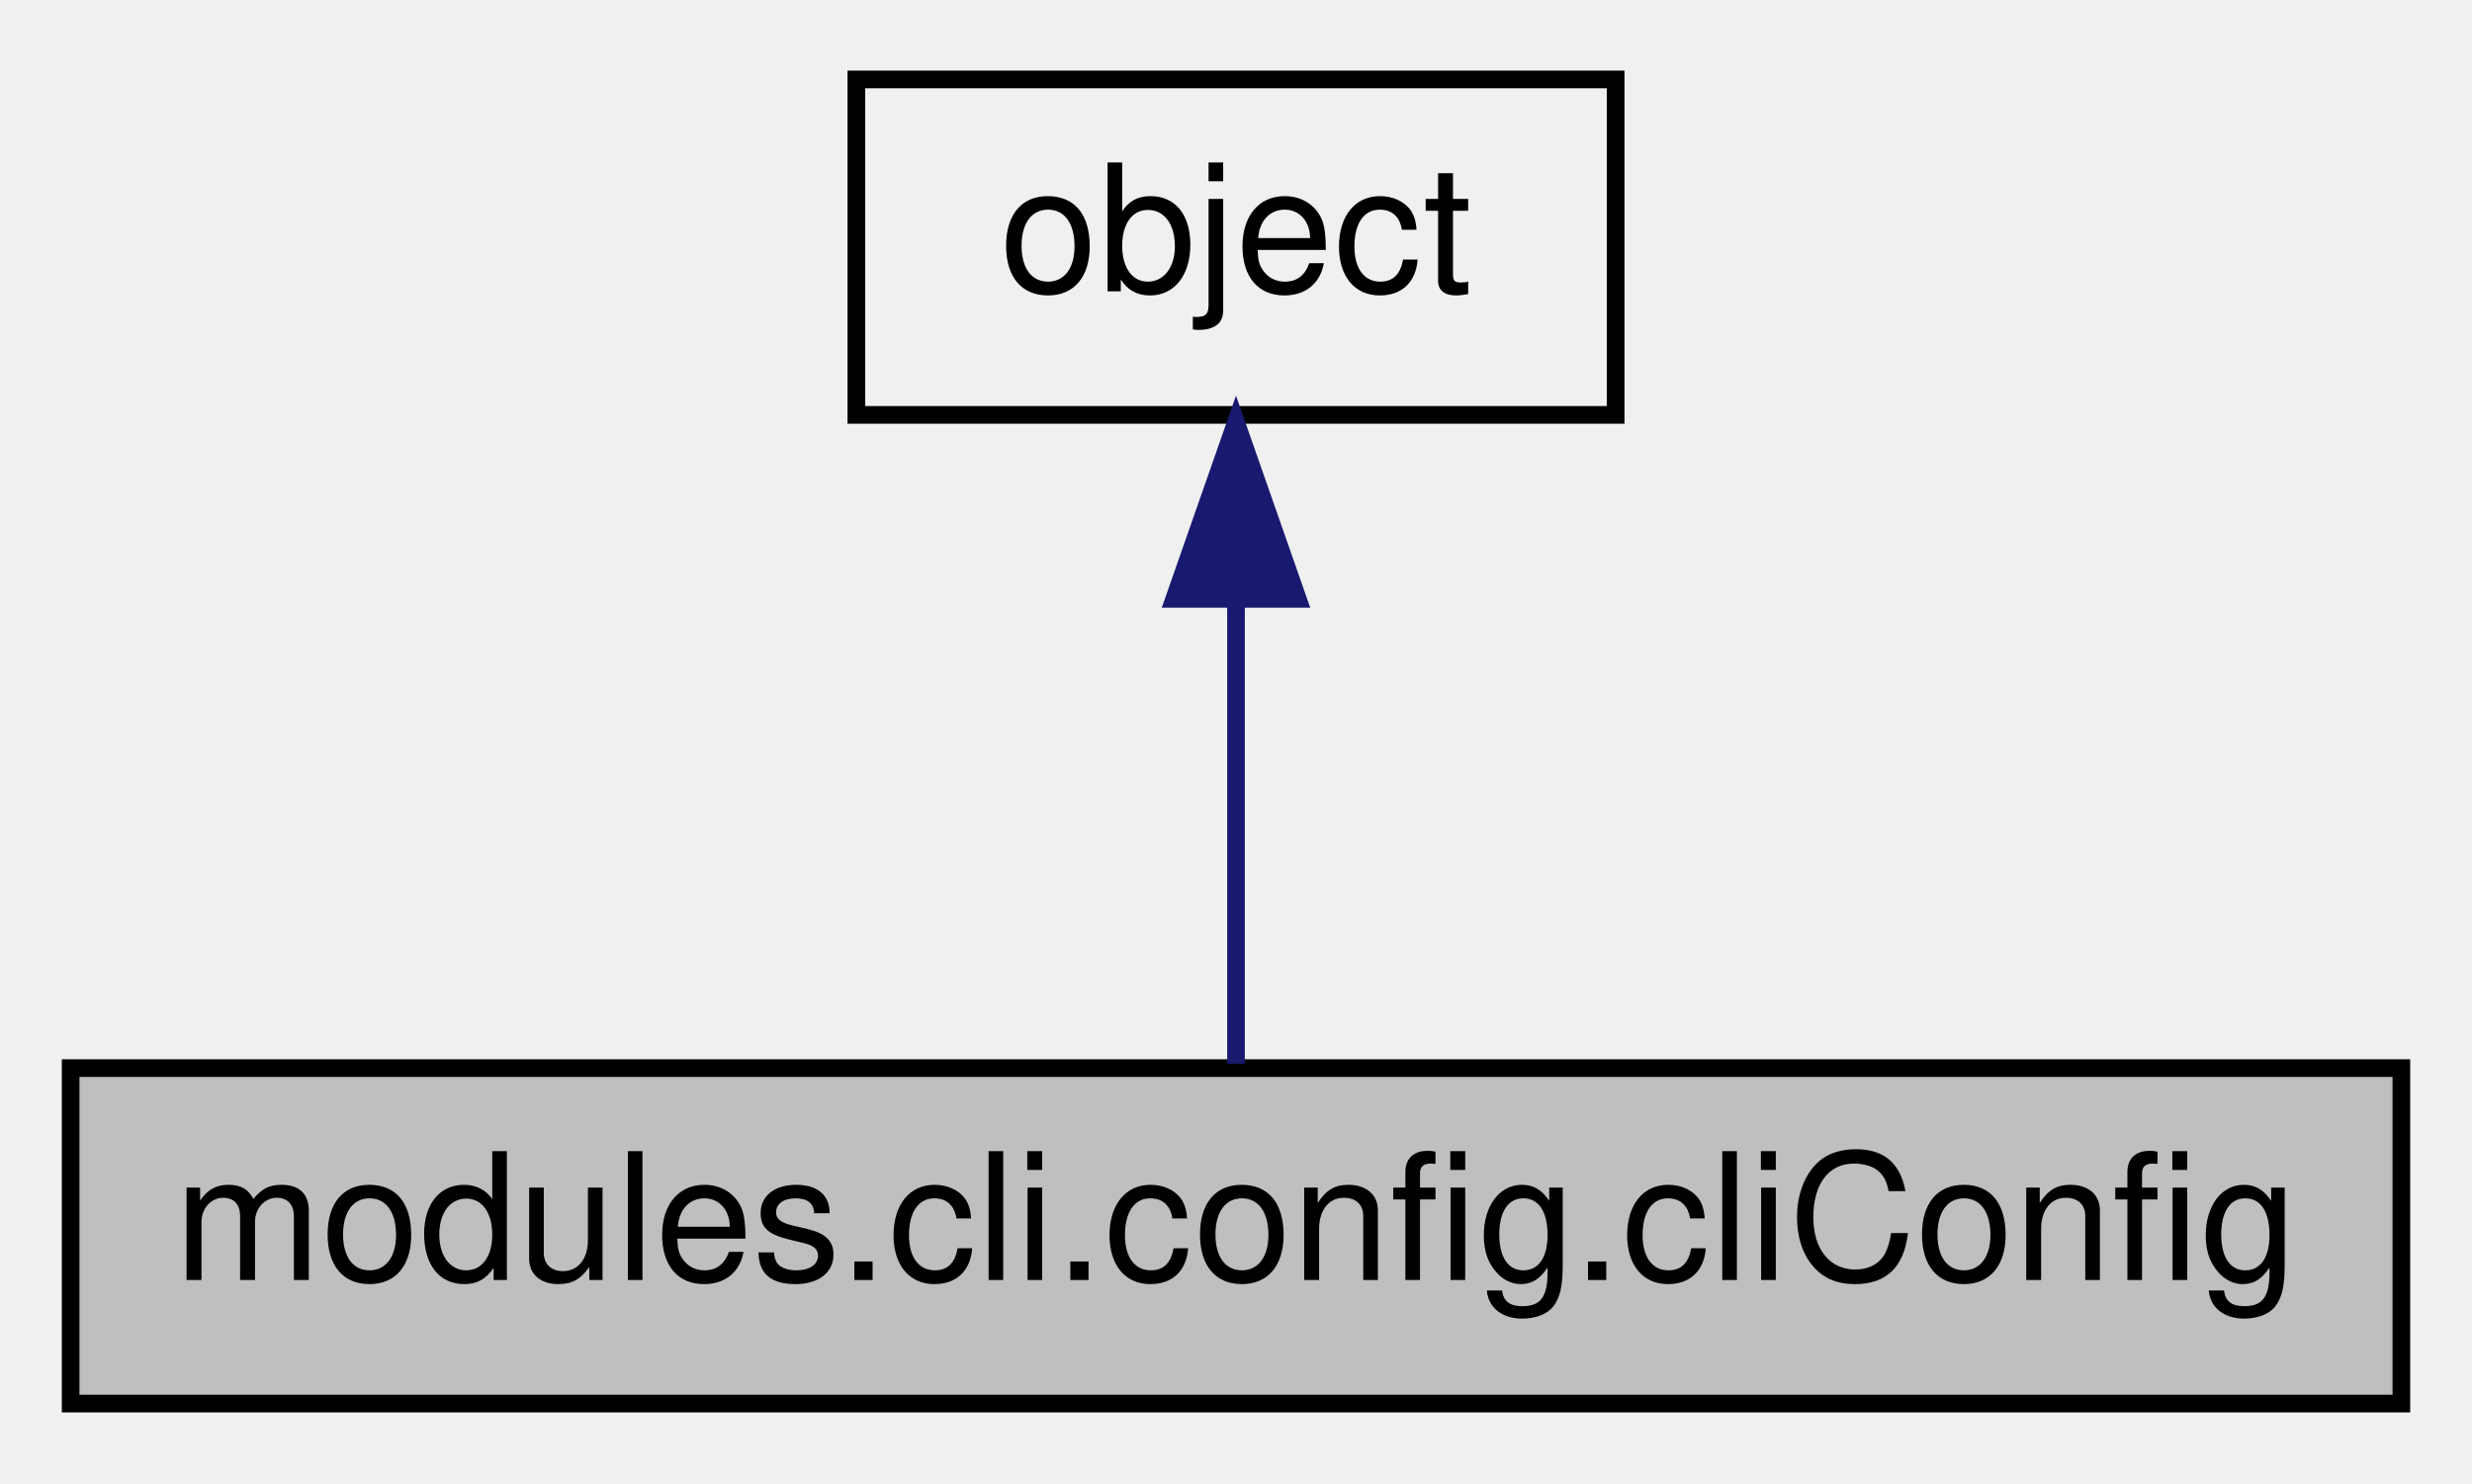
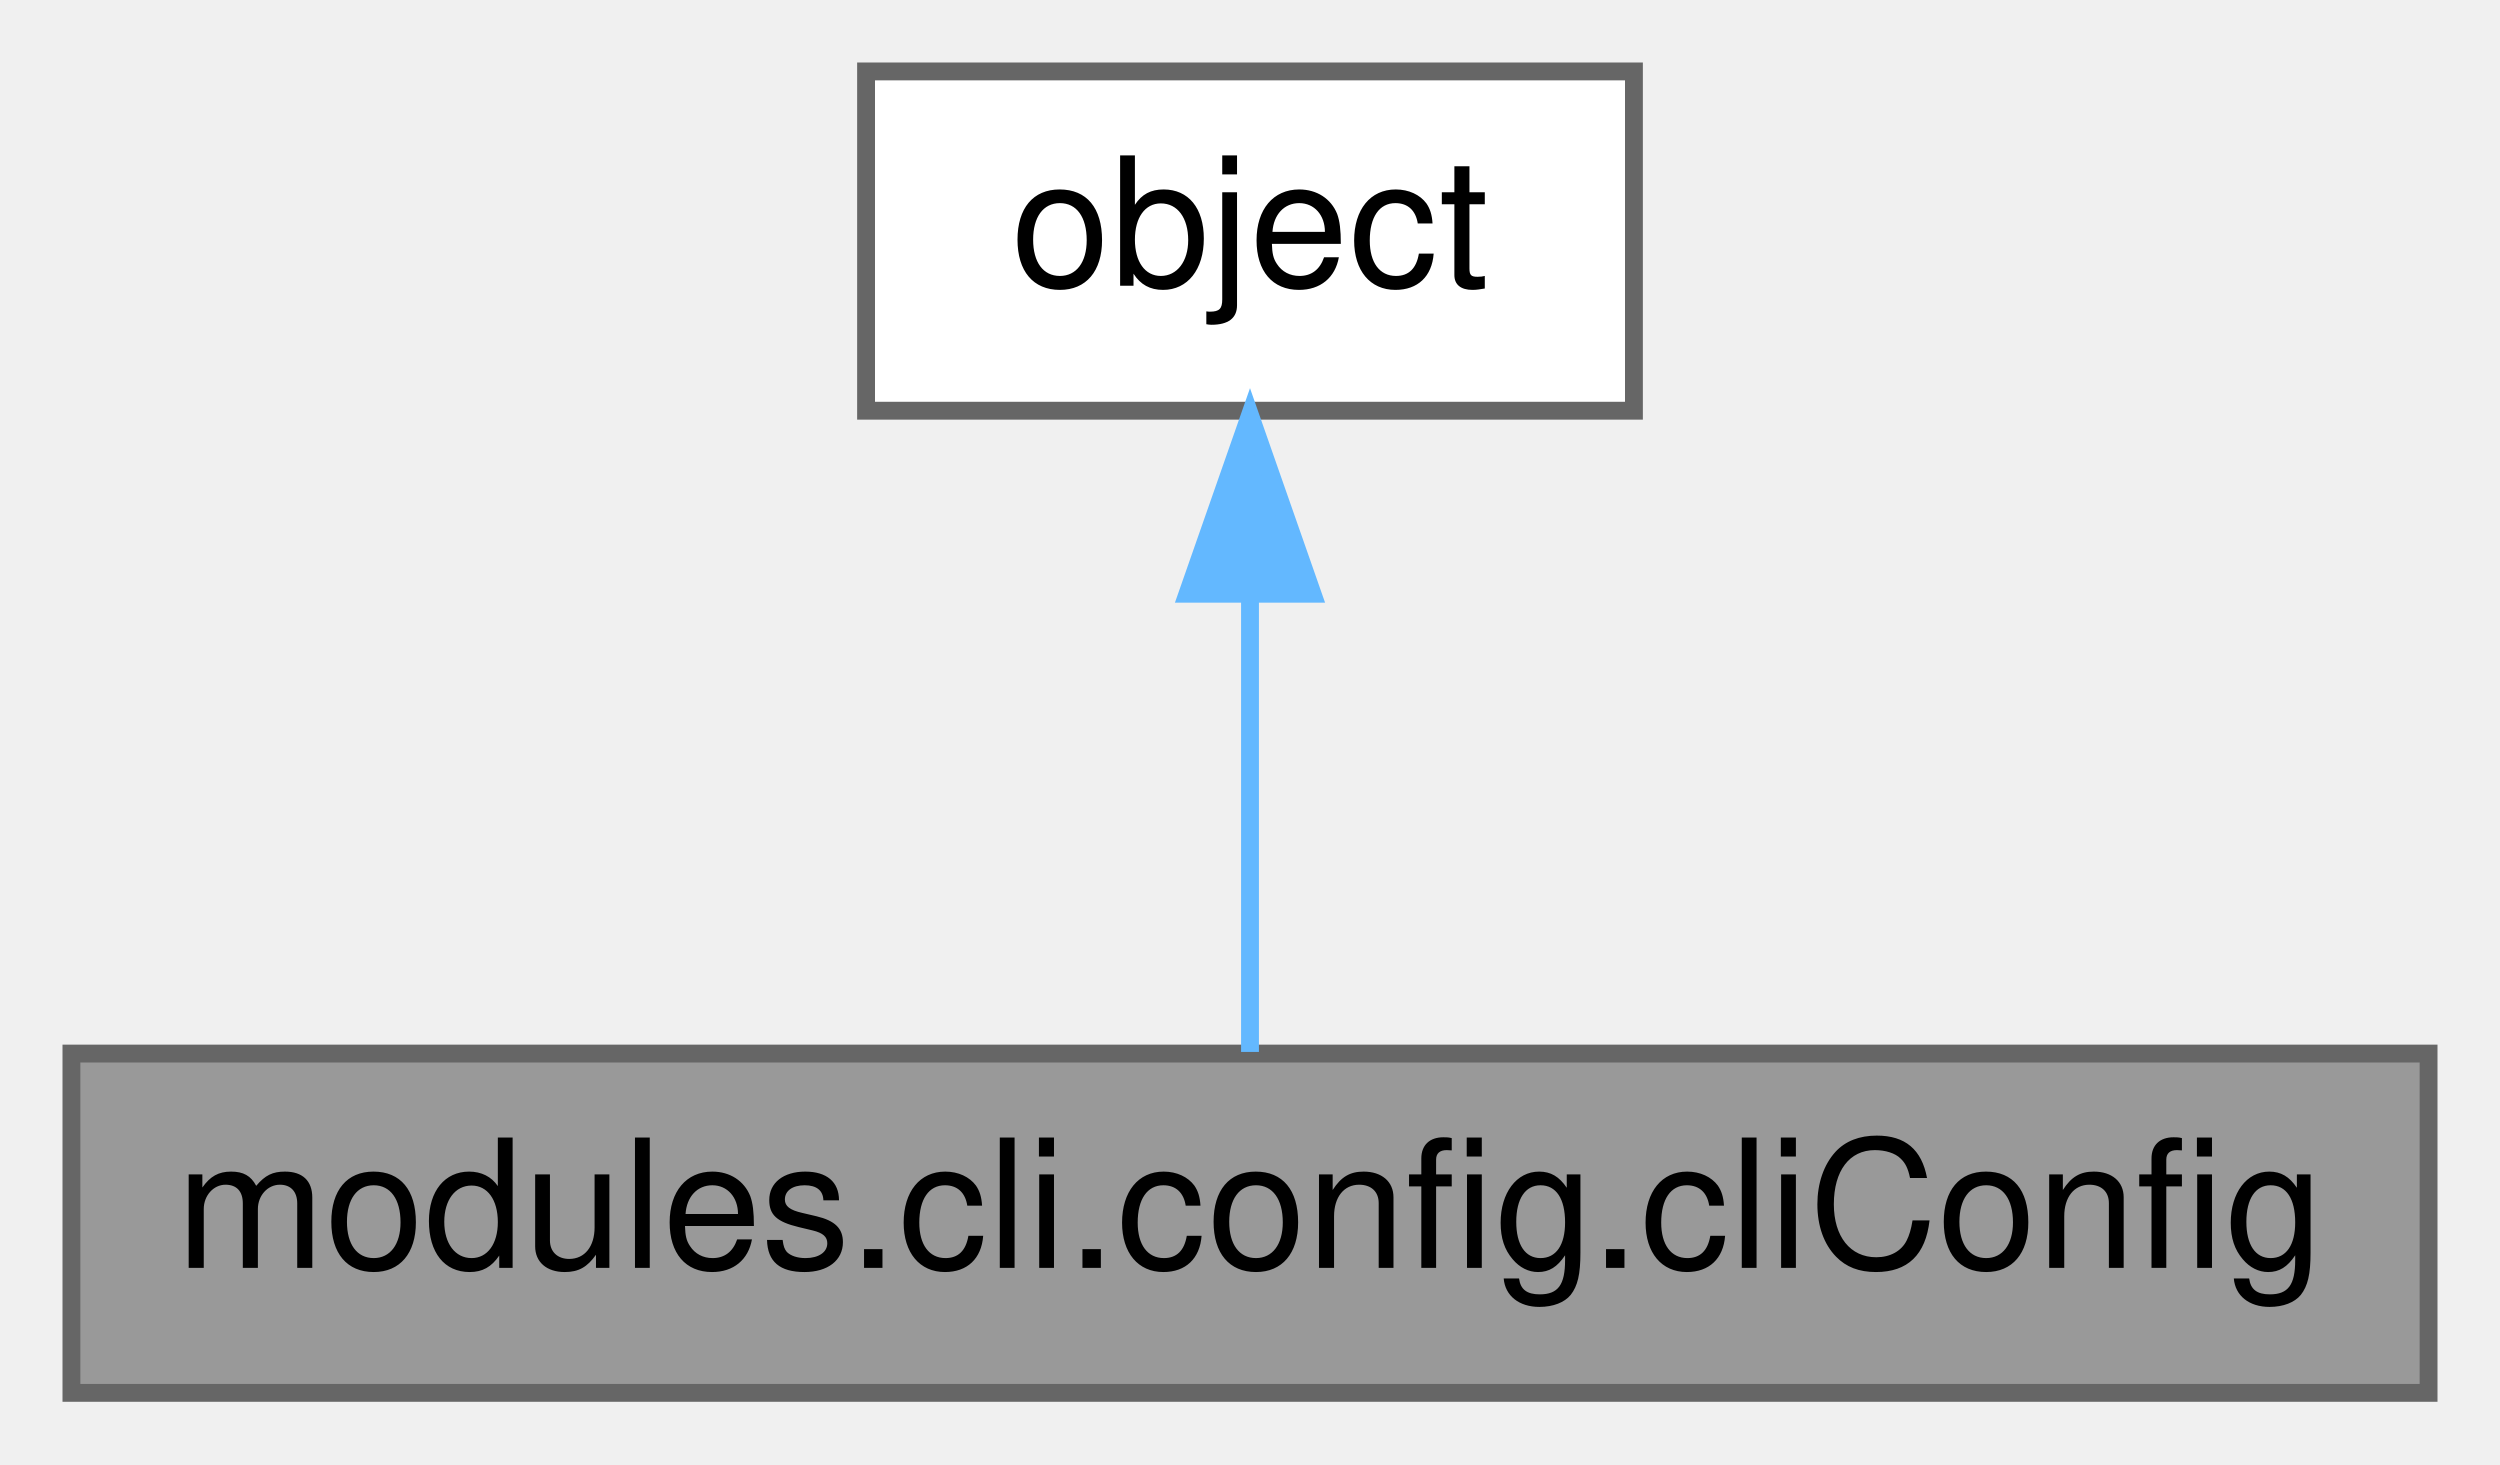
- <svg xmlns="http://www.w3.org/2000/svg" xmlns:xlink="http://www.w3.org/1999/xlink" width="140pt" height="84pt" viewBox="0.00 0.00 140.00 84.00">
-   <g id="graph0" class="graph" transform="scale(1 1) rotate(0) translate(4 80)">
+ <svg xmlns="http://www.w3.org/2000/svg" xmlns:xlink="http://www.w3.org/1999/xlink" width="140pt" height="82pt" viewBox="0.00 0.00 140.00 82.00">
+   <g id="graph0" class="graph" transform="scale(1 1) rotate(0) translate(4 78)">
    <g id="node1" class="node">
      <g id="a_node1">
        <a xlink:title=" ">
-           <polygon fill="#bfbfbf" stroke="black" points="0,-0.5 0,-19.5 132,-19.5 132,-0.5 0,-0.5" />
-           <text text-anchor="middle" x="66" y="-7.5" font-family="Helvetica,sans-Serif" font-size="10.00">modules.cli.config.cliConfig</text>
+           <polygon fill="#999999" stroke="#666666" points="132,-19 0,-19 0,0 132,0 132,-19" />
+           <text text-anchor="middle" x="66" y="-7" font-family="Helvetica,sans-Serif" font-size="10.00">modules.cli.config.cliConfig</text>
        </a>
      </g>
    </g>
    <g id="node2" class="node">
      <g id="a_node2">
        <a xlink:title=" ">
-           <polygon fill="none" stroke="black" points="44.5,-56.5 44.5,-75.5 87.5,-75.5 87.5,-56.5 44.5,-56.5" />
-           <text text-anchor="middle" x="66" y="-63.5" font-family="Helvetica,sans-Serif" font-size="10.00">object</text>
+           <polygon fill="white" stroke="#666666" points="87.5,-74 44.5,-74 44.5,-55 87.5,-55 87.5,-74" />
+           <text text-anchor="middle" x="66" y="-62" font-family="Helvetica,sans-Serif" font-size="10.00">object</text>
        </a>
      </g>
    </g>
    <g id="edge1" class="edge">
-       <path fill="none" stroke="midnightblue" d="M66,-45.8C66,-36.91 66,-26.78 66,-19.75" />
-       <polygon fill="midnightblue" stroke="midnightblue" points="62.5,-46.08 66,-56.08 69.5,-46.08 62.5,-46.08" />
+       <path fill="none" stroke="#63b8ff" d="M66,-44.66C66,-35.93 66,-25.99 66,-19.09" />
+       <polygon fill="#63b8ff" stroke="#63b8ff" points="62.5,-44.75 66,-54.75 69.5,-44.75 62.5,-44.75" />
    </g>
  </g>
</svg>
